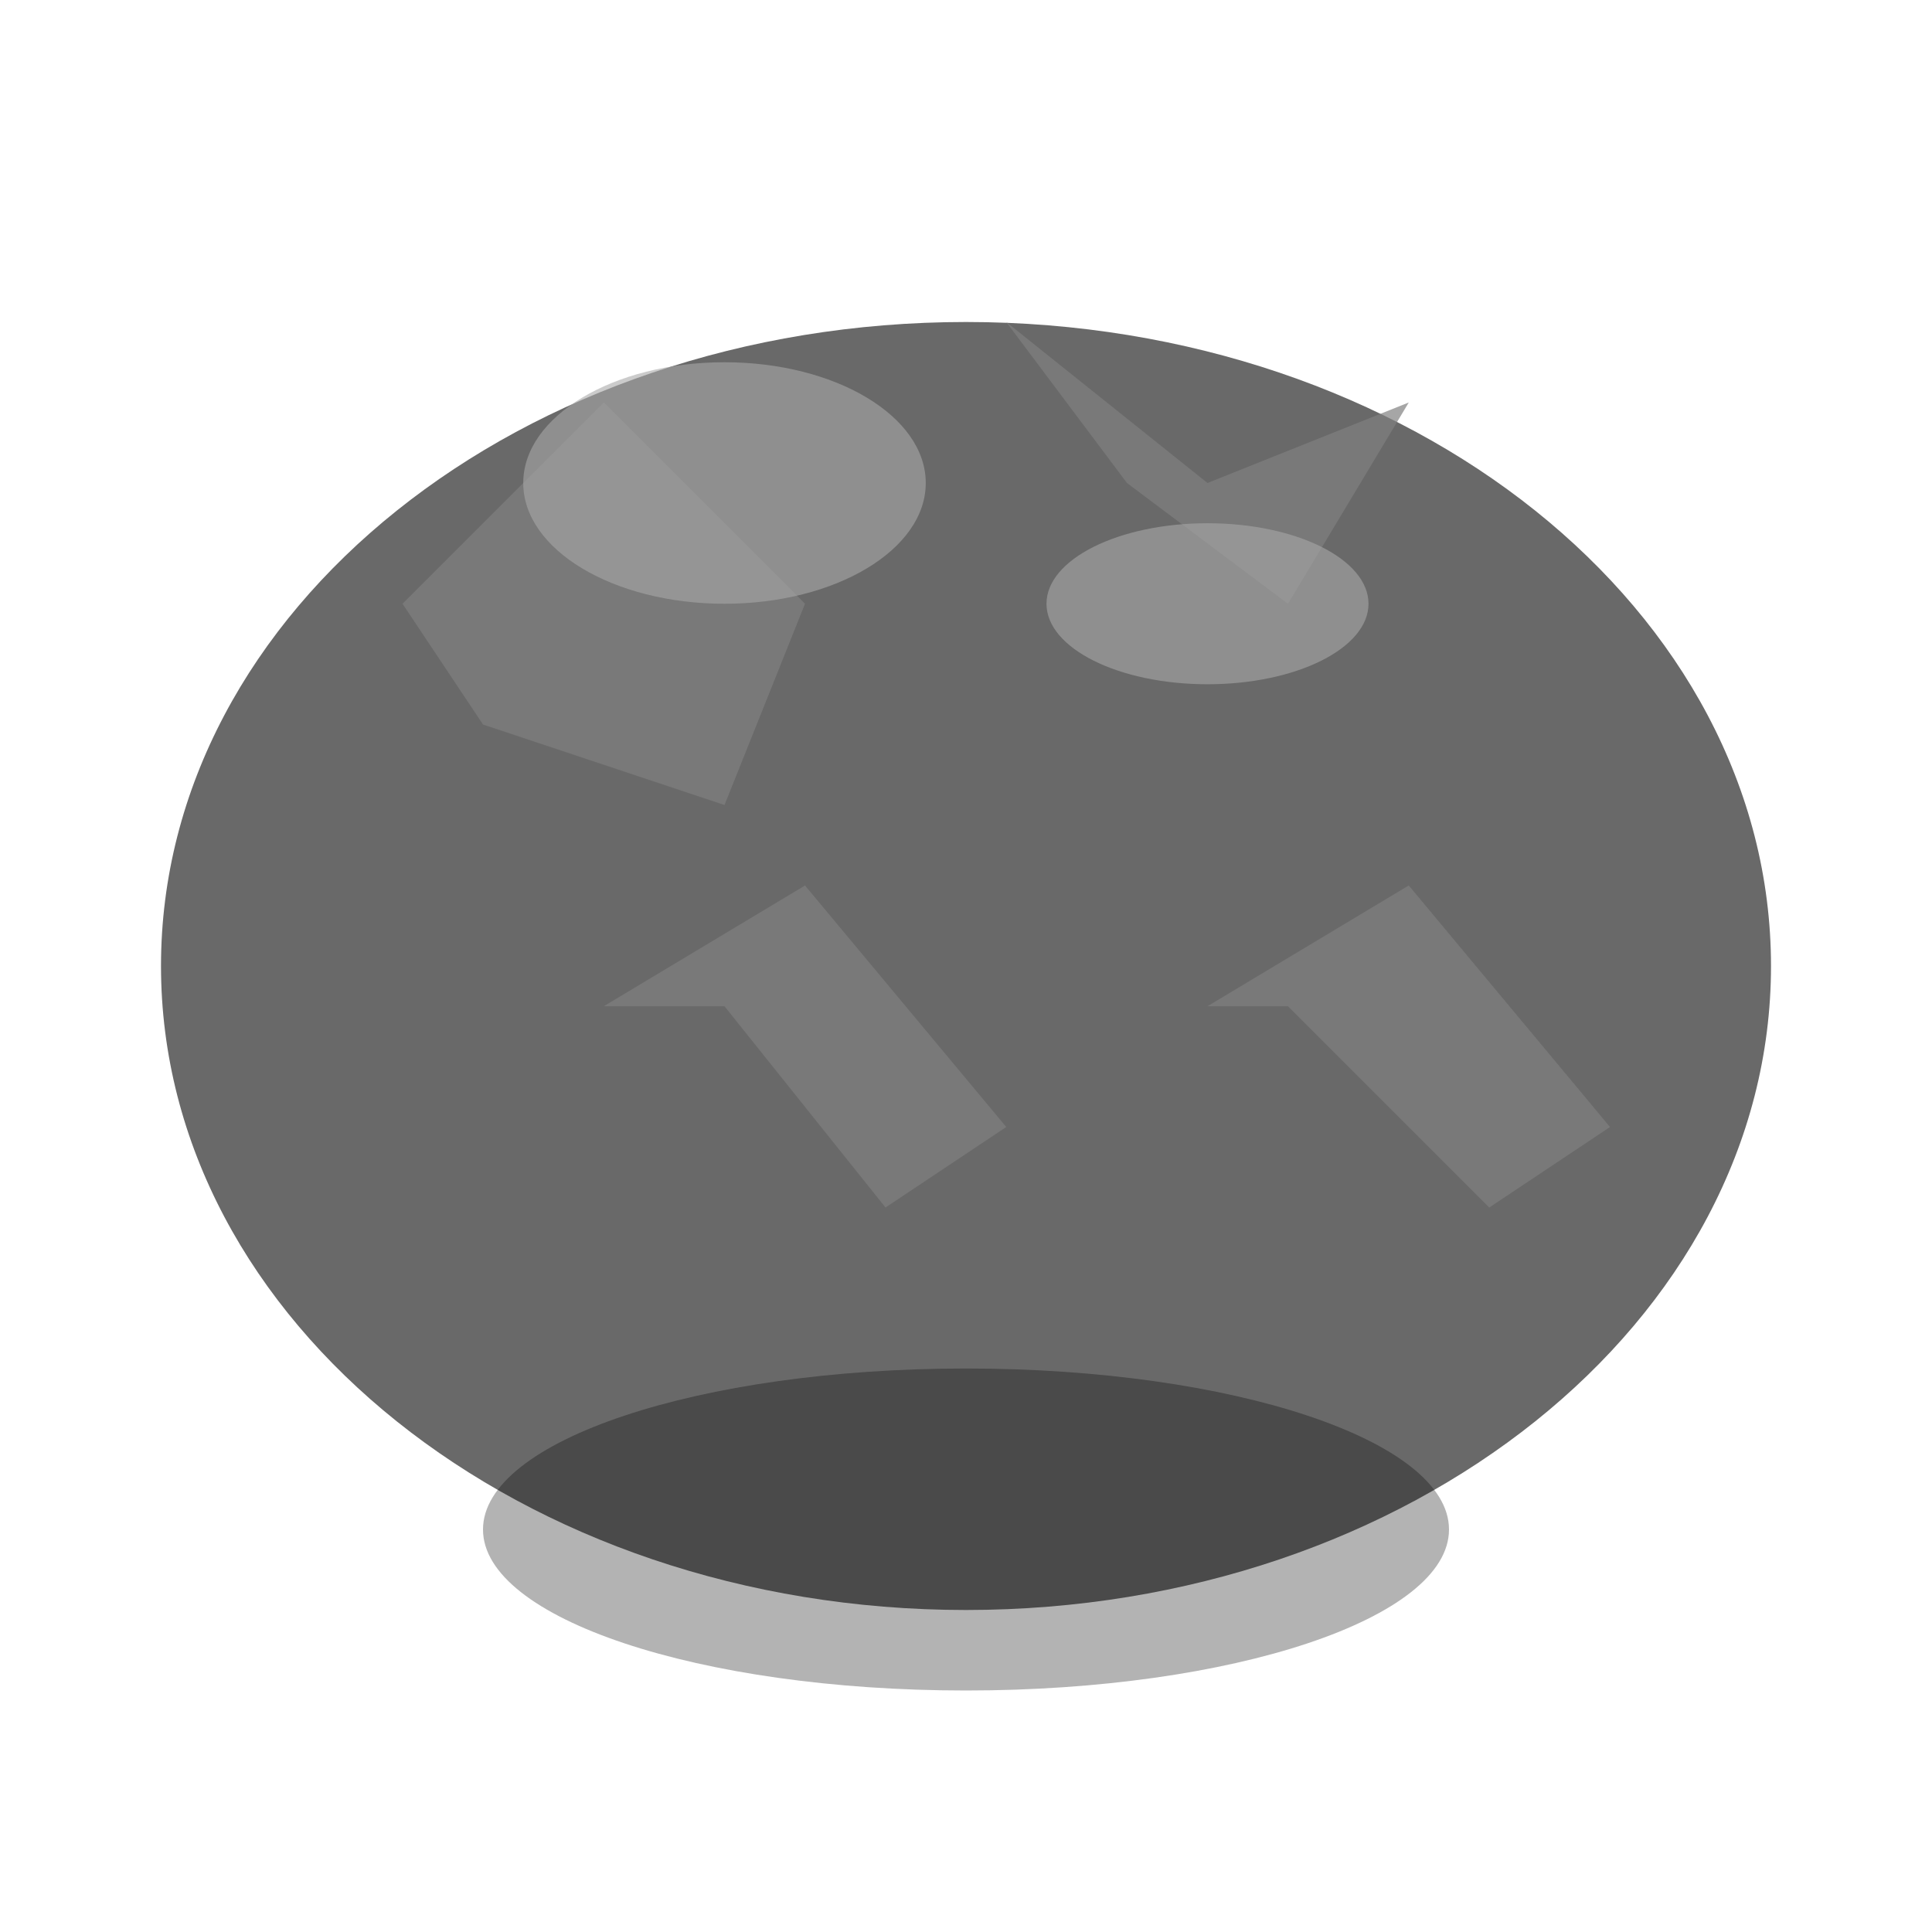
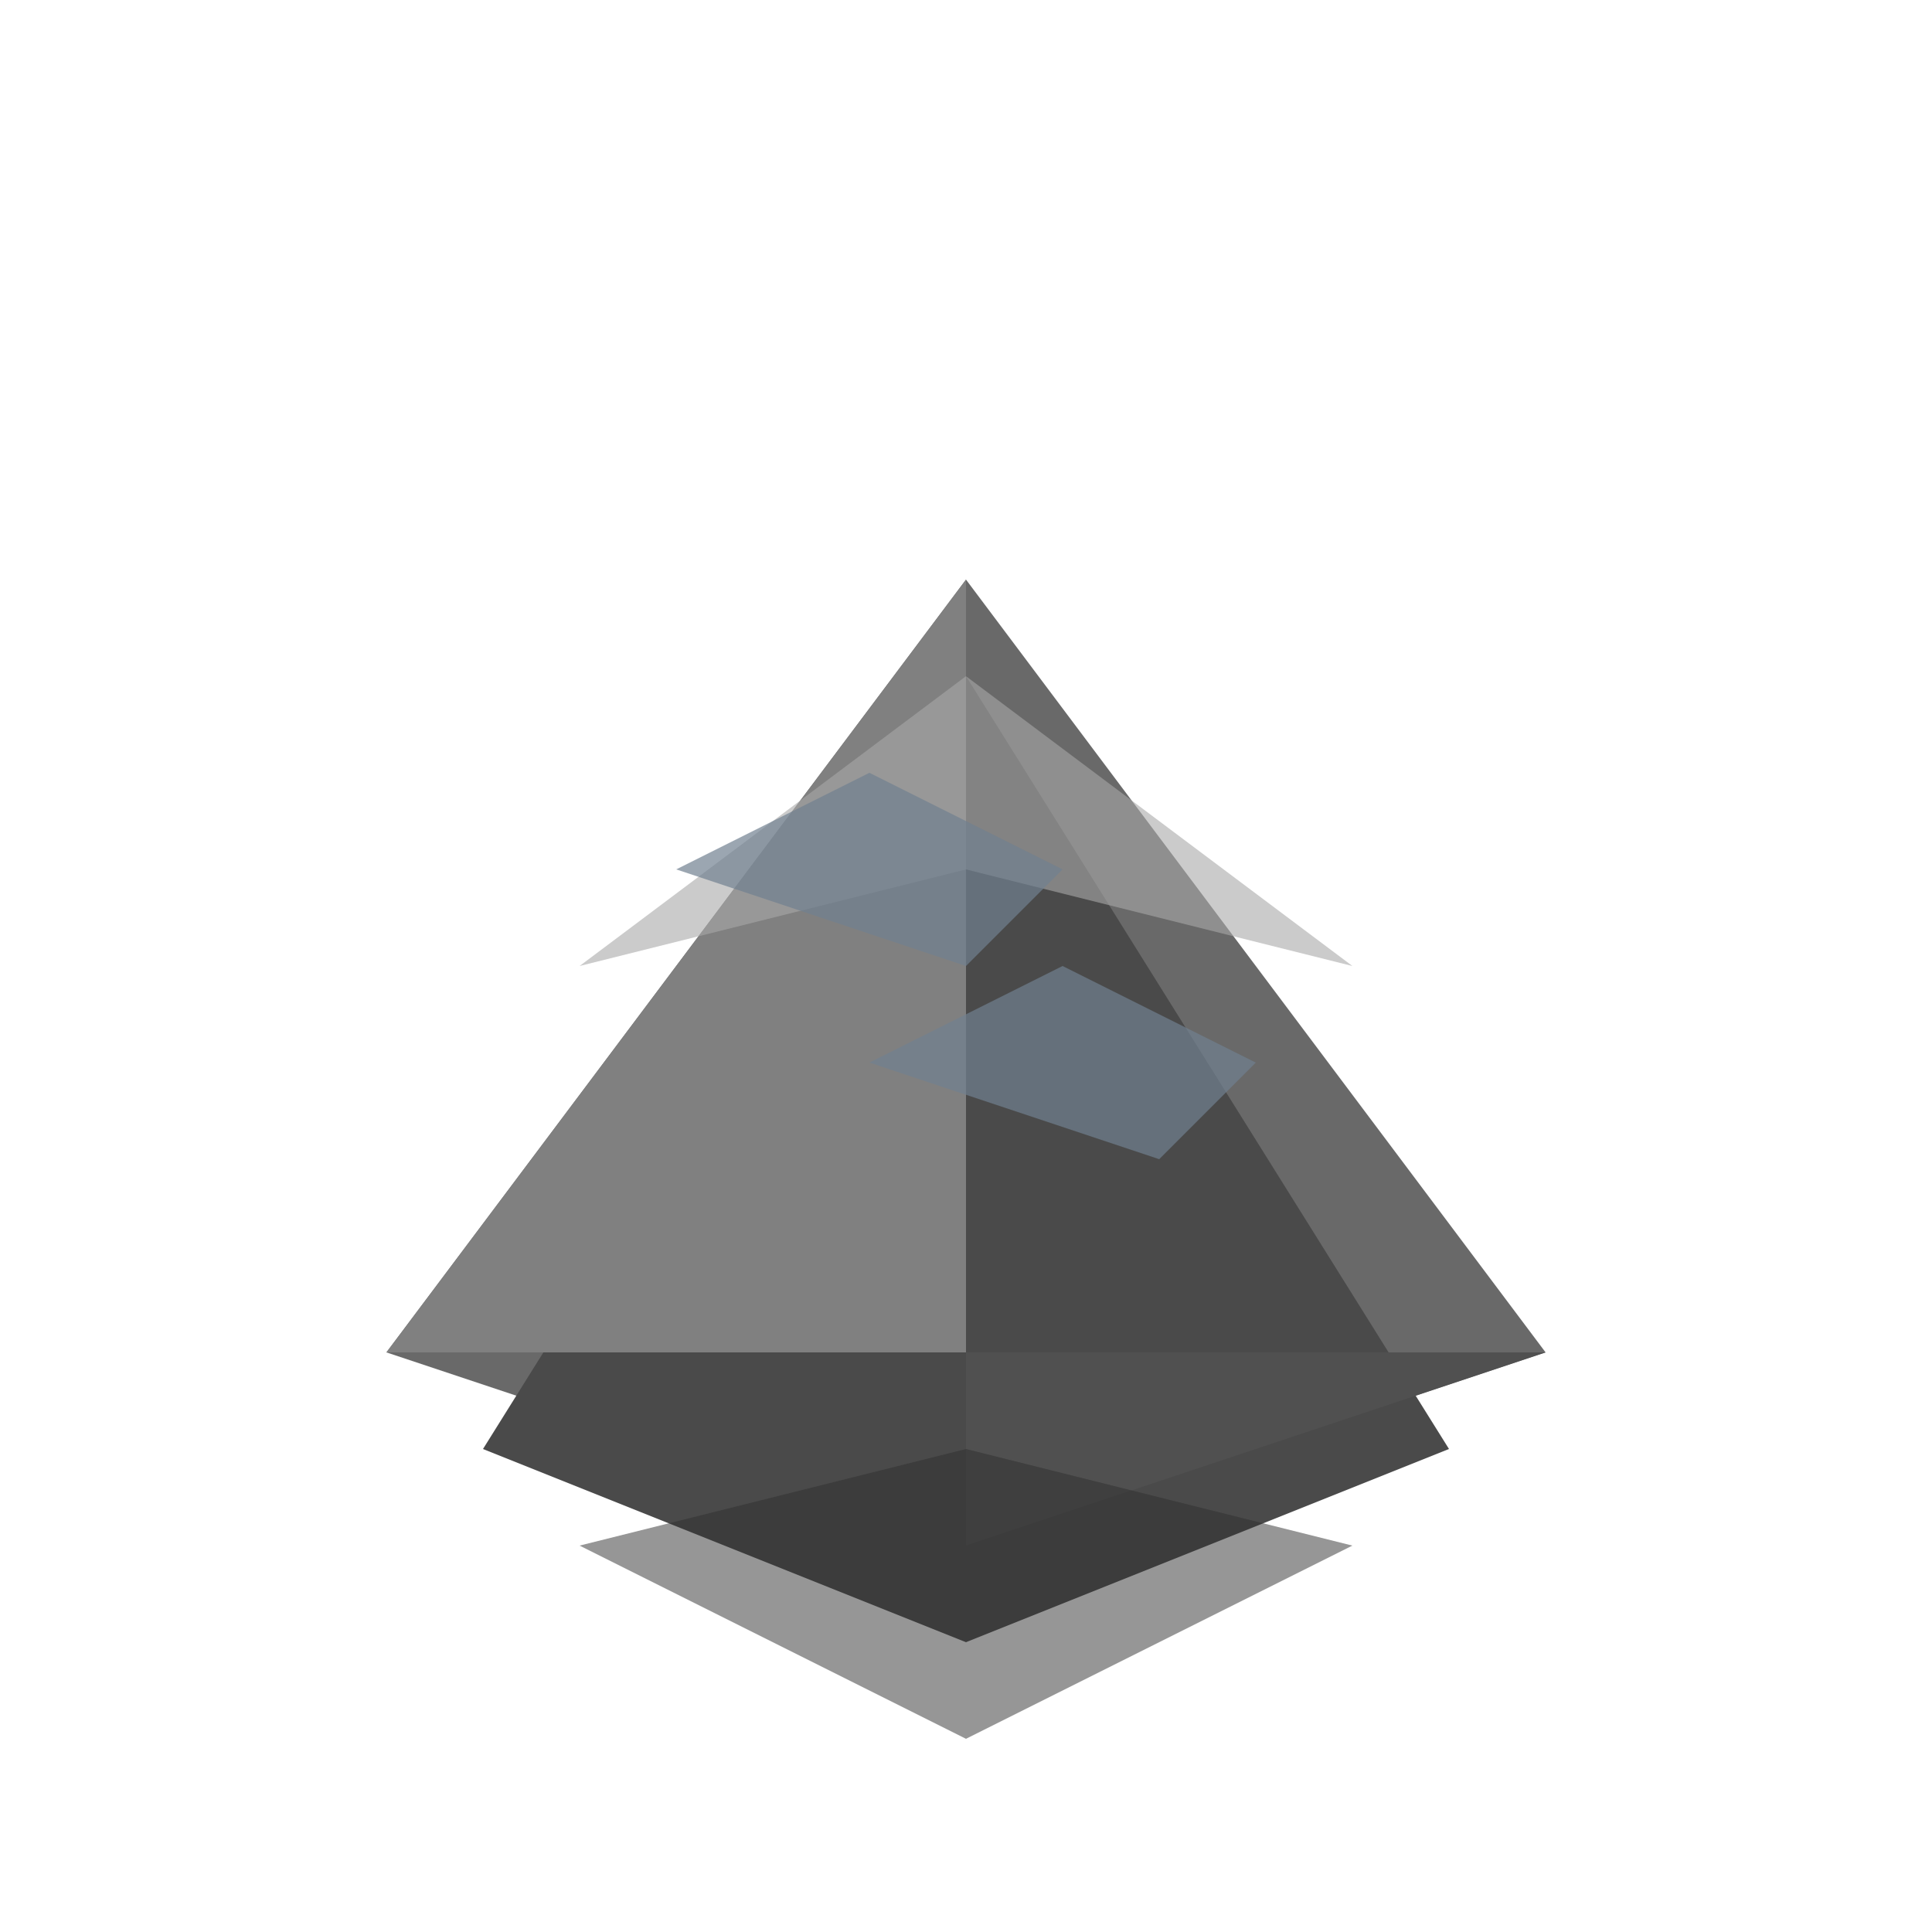
- <svg xmlns="http://www.w3.org/2000/svg" width="48" height="48" viewBox="0 0 48 48">
-   <ellipse cx="24" cy="24" rx="20" ry="16" fill="#696969" />
-   <polygon points="10,15 15,10 20,15 18,20 12,18" fill="#808080" opacity="0.7" />
-   <polygon points="25,8 30,12 35,10 32,15 28,12" fill="#808080" opacity="0.7" />
-   <polygon points="15,25 20,22 25,28 22,30 18,25" fill="#808080" opacity="0.7" />
-   <polygon points="30,25 35,22 40,28 37,30 32,25" fill="#808080" opacity="0.7" />
-   <ellipse cx="18" cy="12" rx="5" ry="3" fill="#A9A9A9" opacity="0.6" />
-   <ellipse cx="30" cy="15" rx="4" ry="2" fill="#A9A9A9" opacity="0.6" />
-   <ellipse cx="24" cy="38" rx="12" ry="4" fill="#000000" opacity="0.3" />
+ <svg xmlns="http://www.w3.org/2000/svg" width="100" height="100" viewBox="0 0 100 100">
+   <polygon points="20,70 50,30 80,70 50,80" fill="#696969" />
+   <polygon points="25,75 50,35 75,75 50,85" fill="#4A4A4A" />
+   <polygon points="20,70 50,30 50,70" fill="#808080" />
+   <polygon points="50,70 80,70 50,80" fill="#505050" />
+   <polygon points="30,50 50,35 70,50 50,45" fill="#A9A9A9" fill-opacity="0.6" />
+   <polygon points="30,80 50,90 70,80 50,75" fill="#2F2F2F" fill-opacity="0.5" />
+   <polygon points="35,45 45,40 55,45 50,50" fill="#708090" opacity="0.7" />
+   <polygon points="45,55 55,50 65,55 60,60" fill="#708090" opacity="0.7" />
</svg>
